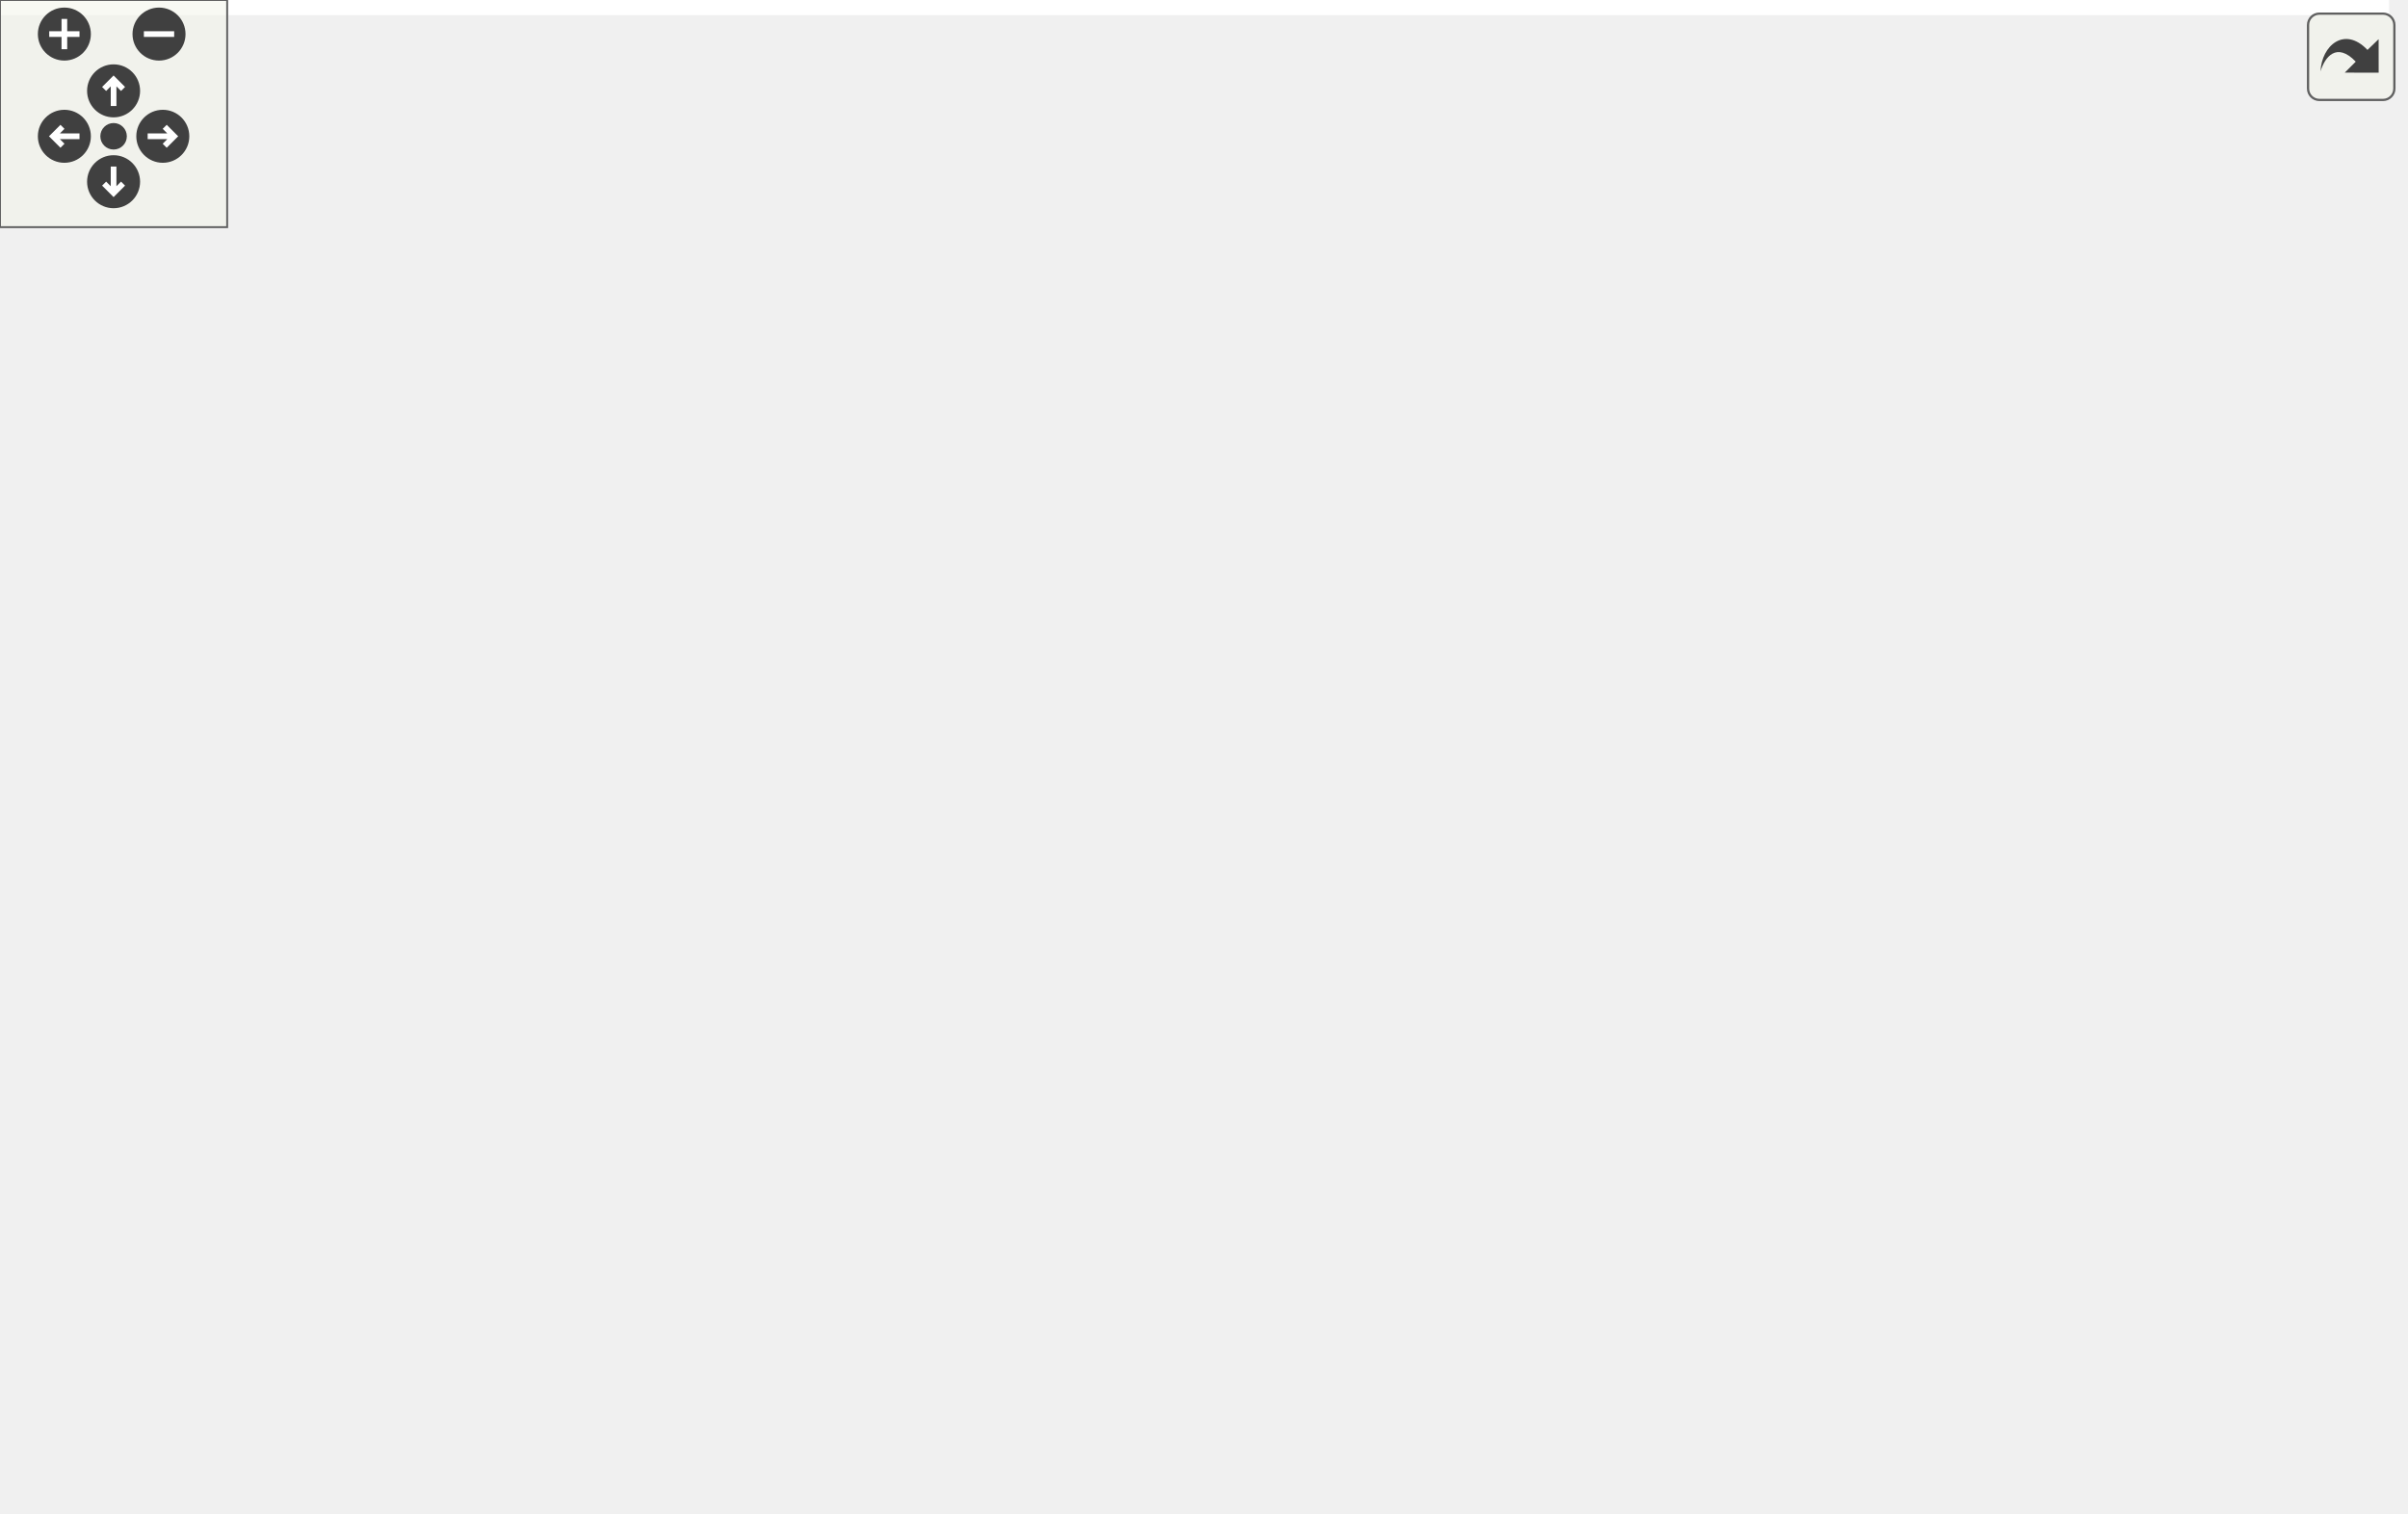
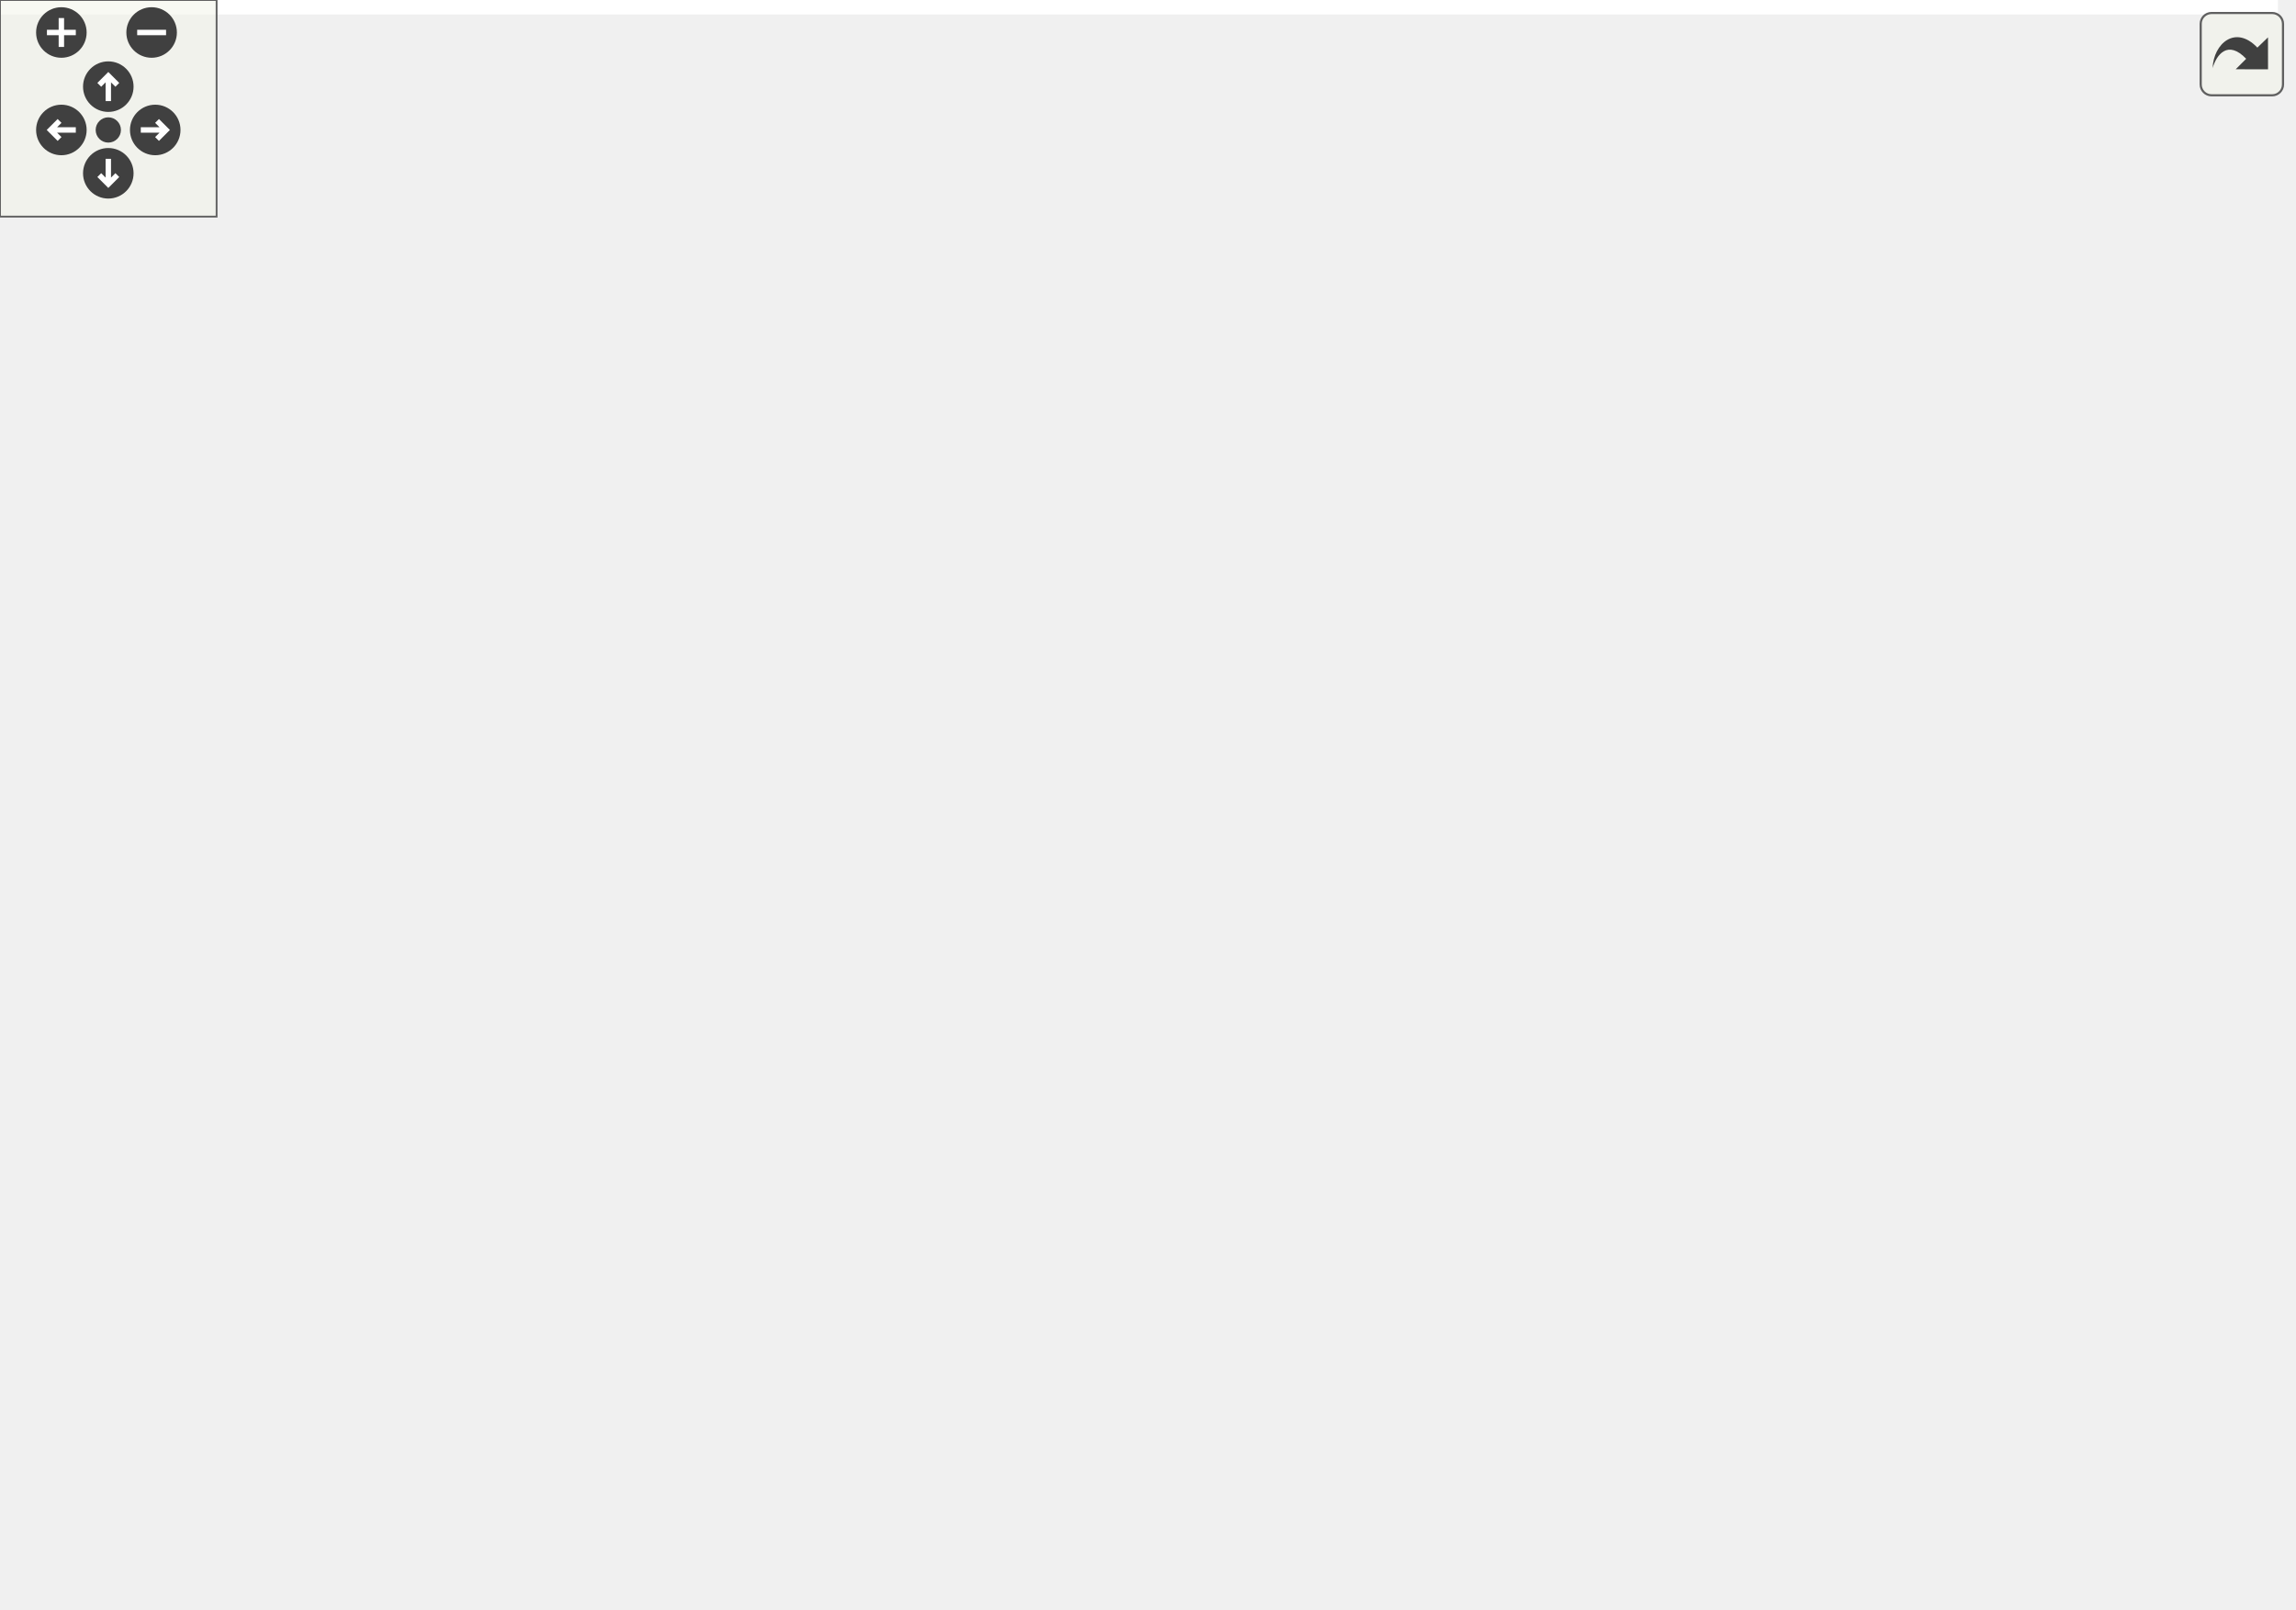
<svg xmlns="http://www.w3.org/2000/svg" xmlns:xlink="http://www.w3.org/1999/xlink" id="main" version="1.1" xml:space="preserve">
  <style type="text/css">
.edge:hover path { stroke: red; }
.edge:hover polygon { stroke: red; fill: red; }
</style>
  <defs>
    <circle id="rim" cx="0" cy="0" r="7" />
    <circle id="rim2" cx="0" cy="0" r="3.5" />
    <g id="zoomPlus">
      <use xlink:href="#rim" fill="#404040">
        <set attributeName="fill" to="#808080" begin="zoomplus.mouseover" end="zoomplus.mouseout" />
      </use>
      <path d="M-4,0h8M0,-4v8" fill="none" stroke="white" stroke-width="1.5" pointer-events="none" />
    </g>
    <g id="zoomMin">
      <use xlink:href="#rim" fill="#404040">
        <set attributeName="fill" to="#808080" begin="zoomminus.mouseover" end="zoomminus.mouseout" />
      </use>
      <path d="M-4,0h8" fill="none" stroke="white" stroke-width="1.5" pointer-events="none" />
    </g>
    <g id="dirArrow">
      <path fill="none" stroke="white" stroke-width="1.5" d="M0,-3.0v7 M-2.5,-0.5L0,-3.0L2.5,-0.5" />
    </g>
    <g id="resetDef">
      <use xlink:href="#rim2" fill="#404040">
        <set attributeName="fill" to="#808080" begin="reset.mouseover" end="reset.mouseout" />
      </use>
    </g>
  </defs>
  <svg id="graph" class="graph">
    <g id="viewport">
-       <polygon fill="white" stroke="transparent" points="-4,4 -4,-339 631,-339 631,4 -4,4" />
+       <polygon fill="white" stroke="transparent" points="-4,4 -4,-385 631,-385 631,4 -4,4" />
      <g id="node1" class="node">
        <g id="a_node1">
          <a xlink:title=" ">
-             <polygon fill="#bfbfbf" stroke="black" points="0,-145.5 0,-175.5 105,-175.5 105,-145.5 0,-145.5" />
-             <text text-anchor="start" x="8" y="-163.5" font-family="Helvetica,sans-Serif" font-size="10.00">graph_theory::test</text>
-             <text text-anchor="middle" x="52.5" y="-152.5" font-family="Helvetica,sans-Serif" font-size="10.00">_graph_theory</text>
+             <polygon fill="#bfbfbf" stroke="black" points="0,-164.5 0,-194.5 105,-194.5 105,-164.5 0,-164.5" />
+             <text text-anchor="start" x="8" y="-182.5" font-family="Helvetica,sans-Serif" font-size="10.00">graph_theory::test</text>
+             <text text-anchor="middle" x="52.5" y="-171.5" font-family="Helvetica,sans-Serif" font-size="10.00">_graph_theory</text>
          </a>
        </g>
      </g>
      <g id="node2" class="node">
        <g id="a_node2">
          <a xlink:href="namespacegraph__theory.html#af419fd09d176890f30126a49064cbd9b" target="_top" xlink:title=" ">
-             <polygon fill="white" stroke="black" points="153,-304.5 153,-334.5 258,-334.5 258,-304.5 153,-304.5" />
-             <text text-anchor="start" x="161" y="-322.5" font-family="Helvetica,sans-Serif" font-size="10.00">graph_theory::test</text>
-             <text text-anchor="middle" x="205.5" y="-311.5" font-family="Helvetica,sans-Serif" font-size="10.00">_add_edge</text>
+             <polygon fill="white" stroke="black" points="153,-301.5 153,-331.5 258,-331.5 258,-301.5 153,-301.5" />
+             <text text-anchor="start" x="161" y="-319.5" font-family="Helvetica,sans-Serif" font-size="10.00">graph_theory::test</text>
+             <text text-anchor="middle" x="205.5" y="-308.5" font-family="Helvetica,sans-Serif" font-size="10.00">_add_edge</text>
          </a>
        </g>
      </g>
      <g id="edge1" class="edge">
-         <path fill="none" stroke="midnightblue" d="M59.6,-175.55C71.4,-202.89 99.86,-260.98 141,-294.5 143.05,-296.17 145.22,-297.74 147.49,-299.21" />
-         <polygon fill="midnightblue" stroke="midnightblue" points="146.15,-302.48 156.57,-304.42 149.64,-296.41 146.15,-302.48" />
+         <path fill="none" stroke="midnightblue" d="M61.74,-194.65C75.33,-218.36 104.62,-264.34 141,-291.5 143.44,-293.32 146.02,-295.03 148.71,-296.62" />
+         <polygon fill="midnightblue" stroke="midnightblue" points="147.06,-299.71 157.53,-301.36 150.37,-293.55 147.06,-299.71" />
      </g>
      <g id="node4" class="node">
        <g id="a_node4">
          <a xlink:href="namespacegraph__theory.html#a2aea60be1c24dc82badd96e40923038b" target="_top" xlink:title=" ">
-             <polygon fill="white" stroke="black" points="143,-266 143,-285 268,-285 268,-266 143,-266" />
-             <text text-anchor="middle" x="205.5" y="-273" font-family="Helvetica,sans-Serif" font-size="10.00">graph_theory::test_bfs</text>
+             <polygon fill="white" stroke="black" points="143,-263 143,-282 268,-282 268,-263 143,-263" />
+             <text text-anchor="middle" x="205.5" y="-270" font-family="Helvetica,sans-Serif" font-size="10.00">graph_theory::test_bfs</text>
          </a>
        </g>
      </g>
      <g id="edge3" class="edge">
-         <path fill="none" stroke="midnightblue" d="M63.45,-175.86C77.99,-197.07 107.02,-235.14 141,-256.5 144.36,-258.61 147.96,-260.5 151.68,-262.18" />
-         <polygon fill="midnightblue" stroke="midnightblue" points="150.53,-265.49 161.11,-265.96 153.13,-258.99 150.53,-265.49" />
+         <path fill="none" stroke="midnightblue" d="M67.57,-194.68C83.79,-211.33 111.96,-237.77 141,-253.5 145.04,-255.69 149.36,-257.65 153.77,-259.41" />
+         <polygon fill="midnightblue" stroke="midnightblue" points="152.93,-262.83 163.53,-262.95 155.32,-256.25 152.93,-262.83" />
      </g>
      <g id="node5" class="node">
        <g id="a_node5">
          <a xlink:href="namespacegraph__theory.html#aeebcf017acc0533f31c46d62d0cebe72" target="_top" xlink:title=" ">
-             <polygon fill="white" stroke="black" points="153,-216.5 153,-246.5 258,-246.5 258,-216.5 153,-216.5" />
-             <text text-anchor="start" x="161" y="-234.5" font-family="Helvetica,sans-Serif" font-size="10.00">graph_theory::test</text>
-             <text text-anchor="middle" x="205.5" y="-223.5" font-family="Helvetica,sans-Serif" font-size="10.00">_bipartite</text>
+             <polygon fill="white" stroke="black" points="153,-213.5 153,-243.5 258,-243.5 258,-213.5 153,-213.5" />
+             <text text-anchor="start" x="161" y="-231.5" font-family="Helvetica,sans-Serif" font-size="10.00">graph_theory::test</text>
+             <text text-anchor="middle" x="205.5" y="-220.5" font-family="Helvetica,sans-Serif" font-size="10.00">_bipartite</text>
          </a>
        </g>
      </g>
      <g id="edge5" class="edge">
-         <path fill="none" stroke="midnightblue" d="M79.46,-175.61C96.64,-185.31 119.81,-197.86 141,-207.5 144.8,-209.23 148.77,-210.94 152.78,-212.61" />
-         <polygon fill="midnightblue" stroke="midnightblue" points="151.58,-215.9 162.17,-216.39 154.2,-209.4 151.58,-215.9" />
+         <path fill="none" stroke="midnightblue" d="M100.04,-194.6C115.32,-199.56 132.47,-205.13 148.39,-210.29" />
+         <polygon fill="midnightblue" stroke="midnightblue" points="147.52,-213.69 158.12,-213.45 149.69,-207.03 147.52,-213.69" />
      </g>
      <g id="node7" class="node">
        <g id="a_node7">
          <a xlink:href="namespacegraph__theory.html#abbe5b980d32347acbd0811f9c189d097" target="_top" xlink:title=" ">
-             <polygon fill="white" stroke="black" points="153,-167.5 153,-197.5 258,-197.5 258,-167.5 153,-167.5" />
-             <text text-anchor="start" x="161" y="-185.5" font-family="Helvetica,sans-Serif" font-size="10.00">graph_theory::test</text>
-             <text text-anchor="middle" x="205.5" y="-174.5" font-family="Helvetica,sans-Serif" font-size="10.00">_max_match</text>
+             <polygon fill="white" stroke="black" points="153,-350.5 153,-380.5 258,-380.5 258,-350.5 153,-350.5" />
+             <text text-anchor="start" x="161" y="-368.5" font-family="Helvetica,sans-Serif" font-size="10.00">graph_theory::test</text>
+             <text text-anchor="middle" x="205.5" y="-357.5" font-family="Helvetica,sans-Serif" font-size="10.00">_max_match</text>
          </a>
        </g>
      </g>
      <g id="edge8" class="edge">
-         <path fill="none" stroke="midnightblue" d="M105.04,-168.01C117.25,-169.79 130.38,-171.7 142.97,-173.54" />
-         <polygon fill="midnightblue" stroke="midnightblue" points="142.53,-177.01 152.93,-174.99 143.54,-170.08 142.53,-177.01" />
+         <path fill="none" stroke="midnightblue" d="M57.75,-194.74C67.33,-226.46 93.59,-300.05 141,-341.5 142.34,-342.67 143.75,-343.79 145.2,-344.86" />
+         <polygon fill="midnightblue" stroke="midnightblue" points="143.69,-348.04 154.01,-350.41 147.42,-342.12 143.69,-348.04" />
      </g>
      <g id="node10" class="node">
        <g id="a_node10">
          <a xlink:href="namespacegraph__theory.html#a84ac78302ab327b1a880654a74f696b3" target="_top" xlink:title=" ">
-             <polygon fill="white" stroke="black" points="141,-129 141,-148 270,-148 270,-129 141,-129" />
-             <text text-anchor="middle" x="205.5" y="-136" font-family="Helvetica,sans-Serif" font-size="10.00">graph_theory::test_mst</text>
+             <polygon fill="white" stroke="black" points="141,-126 141,-145 270,-145 270,-126 141,-126" />
+             <text text-anchor="middle" x="205.5" y="-133" font-family="Helvetica,sans-Serif" font-size="10.00">graph_theory::test_mst</text>
          </a>
        </g>
      </g>
      <g id="edge13" class="edge">
-         <path fill="none" stroke="midnightblue" d="M105.04,-152.99C113.33,-151.78 122.05,-150.51 130.74,-149.25" />
-         <polygon fill="midnightblue" stroke="midnightblue" points="131.51,-152.67 140.9,-147.77 130.5,-145.74 131.51,-152.67" />
+         <path fill="none" stroke="midnightblue" d="M105.04,-164.48C123.47,-159.11 144.02,-153.12 161.63,-147.99" />
+         <polygon fill="midnightblue" stroke="midnightblue" points="163.01,-151.24 171.63,-145.08 161.05,-144.52 163.01,-151.24" />
      </g>
      <g id="node12" class="node">
        <g id="a_node12">
          <a xlink:href="namespacegraph__theory.html#a67e1bb0651ba8b410525f0a06c154f10" target="_top" xlink:title=" ">
-             <polygon fill="white" stroke="black" points="142.5,-91 142.5,-110 268.5,-110 268.5,-91 142.5,-91" />
-             <text text-anchor="middle" x="205.5" y="-98" font-family="Helvetica,sans-Serif" font-size="10.00">graph_theory::test_scc</text>
+             <polygon fill="white" stroke="black" points="142.5,-50 142.5,-69 268.5,-69 268.5,-50 142.5,-50" />
+             <text text-anchor="middle" x="205.5" y="-57" font-family="Helvetica,sans-Serif" font-size="10.00">graph_theory::test_scc</text>
          </a>
        </g>
      </g>
      <g id="edge15" class="edge">
-         <path fill="none" stroke="midnightblue" d="M83,-145.35C99.75,-137.08 121.25,-127.03 141,-119.5 146.93,-117.24 153.25,-115.07 159.51,-113.06" />
-         <polygon fill="midnightblue" stroke="midnightblue" points="160.74,-116.34 169.25,-110.04 158.67,-109.66 160.74,-116.34" />
+         <path fill="none" stroke="midnightblue" d="M63.67,-164.47C78.46,-143.65 107.79,-106.05 141,-83.5 147.1,-79.36 154.01,-75.81 160.97,-72.81" />
+         <polygon fill="midnightblue" stroke="midnightblue" points="162.42,-76 170.42,-69.05 159.84,-69.49 162.42,-76" />
      </g>
      <g id="node15" class="node">
        <g id="a_node15">
          <a xlink:href="namespacegraph__theory.html#ae36eab02a5882508df9bcd38fed73b1f" target="_top" xlink:title=" ">
            <polygon fill="white" stroke="black" points="153,-0.5 153,-30.5 258,-30.5 258,-0.5 153,-0.5" />
            <text text-anchor="start" x="161" y="-18.5" font-family="Helvetica,sans-Serif" font-size="10.00">graph_theory::test</text>
            <text text-anchor="middle" x="205.5" y="-7.5" font-family="Helvetica,sans-Serif" font-size="10.00">_shortest_dist</text>
          </a>
        </g>
      </g>
      <g id="edge18" class="edge">
-         <path fill="none" stroke="midnightblue" d="M61.86,-145.22C75.62,-121.25 105.13,-74.56 141,-45.5 145.55,-41.81 150.63,-38.45 155.88,-35.43" />
-         <polygon fill="midnightblue" stroke="midnightblue" points="157.64,-38.45 164.81,-30.65 154.34,-32.28 157.64,-38.45" />
+         <path fill="none" stroke="midnightblue" d="M59.27,-164.33C70.7,-136.15 98.85,-75.43 141,-40.5 143.04,-38.81 145.2,-37.23 147.45,-35.75" />
+         <polygon fill="midnightblue" stroke="midnightblue" points="149.61,-38.54 156.51,-30.5 146.1,-32.49 149.61,-38.54" />
      </g>
      <g id="node17" class="node">
        <g id="a_node17">
          <a xlink:href="namespacegraph__theory.html#a734cad165e9d3343718dea3cab4febc3" target="_top" xlink:title=" ">
-             <polygon fill="white" stroke="black" points="332,-41.5 332,-71.5 437,-71.5 437,-41.5 332,-41.5" />
-             <text text-anchor="start" x="340" y="-59.5" font-family="Helvetica,sans-Serif" font-size="10.00">graph_theory::test</text>
-             <text text-anchor="middle" x="384.5" y="-48.5" font-family="Helvetica,sans-Serif" font-size="10.00">_trans</text>
+             <polygon fill="white" stroke="black" points="332,-82.5 332,-112.5 437,-112.5 437,-82.5 332,-82.5" />
+             <text text-anchor="start" x="340" y="-100.5" font-family="Helvetica,sans-Serif" font-size="10.00">graph_theory::test</text>
+             <text text-anchor="middle" x="384.5" y="-89.5" font-family="Helvetica,sans-Serif" font-size="10.00">_trans</text>
          </a>
        </g>
      </g>
      <g id="edge20" class="edge">
-         <path fill="none" stroke="midnightblue" d="M65.19,-145.19C80.39,-126.55 108.84,-95.81 141,-81.5 198.52,-55.91 271.07,-51.62 321.77,-52.51" />
-         <polygon fill="midnightblue" stroke="midnightblue" points="321.83,-56.02 331.92,-52.77 322.01,-49.02 321.83,-56.02" />
+         <path fill="none" stroke="midnightblue" d="M68.71,-164.47C85.05,-149.39 112.53,-126.93 141,-116.5 199.61,-95.03 271.39,-92.02 321.58,-93.31" />
+         <polygon fill="midnightblue" stroke="midnightblue" points="321.53,-96.81 331.64,-93.63 321.76,-89.81 321.53,-96.81" />
+       </g>
+       <g id="node18" class="node">
+         <g id="a_node18">
+           <a xlink:href="namespacegraph__theory.html#aa96a8c7fd5bf97d564842e0a0312db5e" target="_top" xlink:title=" ">
+             <polygon fill="white" stroke="black" points="153,-164.5 153,-194.5 258,-194.5 258,-164.5 153,-164.5" />
+             <text text-anchor="start" x="161" y="-182.5" font-family="Helvetica,sans-Serif" font-size="10.00">graph_theory::test</text>
+             <text text-anchor="middle" x="205.5" y="-171.5" font-family="Helvetica,sans-Serif" font-size="10.00">_tree_diameter</text>
+           </a>
+         </g>
+       </g>
+       <g id="edge22" class="edge">
+         <path fill="none" stroke="midnightblue" d="M105.04,-179.5C117.12,-179.5 130.12,-179.5 142.6,-179.5" />
+         <polygon fill="midnightblue" stroke="midnightblue" points="142.93,-183 152.93,-179.5 142.93,-176 142.93,-183" />
      </g>
      <g id="node3" class="node">
        <g id="a_node3">
          <a xlink:href="namespacegraph__theory.html#a7baea0d3e99864e50ed82e6e93a88eb5" target="_top" xlink:title=" ">
-             <polygon fill="white" stroke="black" points="317.5,-281 317.5,-300 451.5,-300 451.5,-281 317.5,-281" />
-             <text text-anchor="middle" x="384.5" y="-288" font-family="Helvetica,sans-Serif" font-size="10.00">graph_theory::add_edge</text>
+             <polygon fill="white" stroke="black" points="317.5,-263 317.5,-282 451.5,-282 451.5,-263 317.5,-263" />
+             <text text-anchor="middle" x="384.5" y="-270" font-family="Helvetica,sans-Serif" font-size="10.00">graph_theory::add_edge</text>
          </a>
        </g>
      </g>
      <g id="edge2" class="edge">
-         <path fill="none" stroke="midnightblue" d="M258.17,-311.03C275.99,-308.11 296.23,-304.8 315.17,-301.7" />
-         <polygon fill="midnightblue" stroke="midnightblue" points="315.93,-305.12 325.24,-300.05 314.8,-298.21 315.93,-305.12" />
+         <path fill="none" stroke="midnightblue" d="M258.17,-303.66C282.55,-297.6 311.46,-290.41 335.37,-284.47" />
+         <polygon fill="midnightblue" stroke="midnightblue" points="336.42,-287.81 345.28,-282 334.73,-281.02 336.42,-287.81" />
      </g>
      <g id="edge4" class="edge">
-         <path fill="none" stroke="midnightblue" d="M268.41,-280.75C280.91,-281.81 294.2,-282.93 307.14,-284.03" />
-         <polygon fill="midnightblue" stroke="midnightblue" points="307.15,-287.54 317.41,-284.9 307.75,-280.57 307.15,-287.54" />
+         <path fill="none" stroke="midnightblue" d="M268.41,-272.5C280.91,-272.5 294.2,-272.5 307.14,-272.5" />
+         <polygon fill="midnightblue" stroke="midnightblue" points="307.41,-276 317.41,-272.5 307.41,-269 307.41,-276" />
      </g>
      <g id="edge6" class="edge">
-         <path fill="none" stroke="midnightblue" d="M248.5,-246.67C266.2,-252.96 287.05,-260.23 306,-266.5 317.7,-270.37 330.46,-274.4 342.18,-278.02" />
-         <polygon fill="midnightblue" stroke="midnightblue" points="341.15,-281.37 351.74,-280.96 343.21,-274.68 341.15,-281.37" />
+         <path fill="none" stroke="midnightblue" d="M258.17,-241.34C282.55,-247.4 311.46,-254.59 335.37,-260.53" />
+         <polygon fill="midnightblue" stroke="midnightblue" points="334.73,-263.98 345.28,-263 336.42,-257.19 334.73,-263.98" />
      </g>
      <g id="node6" class="node">
        <g id="a_node6">
          <a xlink:href="namespacegraph__theory.html#abc2dae699efd9d44942e1a27d801d9cb" target="_top" xlink:title=" ">
-             <polygon fill="white" stroke="black" points="499,-224 499,-243 627,-243 627,-224 499,-224" />
-             <text text-anchor="middle" x="563" y="-231" font-family="Helvetica,sans-Serif" font-size="10.00">graph_theory::bipartite</text>
+             <polygon fill="white" stroke="black" points="499,-289 499,-308 627,-308 627,-289 499,-289" />
+             <text text-anchor="middle" x="563" y="-296" font-family="Helvetica,sans-Serif" font-size="10.00">graph_theory::bipartite</text>
          </a>
        </g>
      </g>
      <g id="edge7" class="edge">
-         <path fill="none" stroke="midnightblue" d="M258.14,-232.74C273.54,-233.05 290.45,-233.34 306,-233.5 367.54,-234.12 437.39,-234.07 488.57,-233.89" />
-         <polygon fill="midnightblue" stroke="midnightblue" points="488.89,-237.39 498.88,-233.85 488.86,-230.39 488.89,-237.39" />
+         <path fill="none" stroke="midnightblue" d="M258.49,-228.59C310.94,-229.83 393.85,-234.97 463,-253.5 489.17,-260.52 517.11,-273.81 536.61,-284.13" />
+         <polygon fill="midnightblue" stroke="midnightblue" points="535.01,-287.24 545.47,-288.92 538.34,-281.09 535.01,-287.24" />
      </g>
      <g id="edge9" class="edge">
-         <path fill="none" stroke="midnightblue" d="M249.21,-197.57C256.29,-200.56 263.46,-203.9 270,-207.5 272.46,-208.85 329.85,-251.01 362.06,-274.71" />
-         <polygon fill="midnightblue" stroke="midnightblue" points="360.28,-277.75 370.41,-280.86 364.43,-272.11 360.28,-277.75" />
+         <path fill="none" stroke="midnightblue" d="M252.59,-350.48C258.62,-347.83 264.58,-344.84 270,-341.5 288.49,-330.12 287.95,-320.55 306,-308.5 319.24,-299.67 334.98,-291.92 348.82,-285.89" />
+         <polygon fill="midnightblue" stroke="midnightblue" points="350.18,-289.12 358.03,-282.01 347.46,-282.67 350.18,-289.12" />
      </g>
      <g id="node8" class="node">
        <g id="a_node8">
          <a xlink:href="namespacegraph__theory.html#a2c4ec732b90bd1beb930f2dc68e47294" target="_top" xlink:title="Returns the size of the matching.">
-             <polygon fill="white" stroke="black" points="306,-167 306,-186 463,-186 463,-167 306,-167" />
-             <text text-anchor="middle" x="384.5" y="-174" font-family="Helvetica,sans-Serif" font-size="10.00">graph_theory::matching_size</text>
+             <polygon fill="white" stroke="black" points="306,-318 306,-337 463,-337 463,-318 306,-318" />
+             <text text-anchor="middle" x="384.5" y="-325" font-family="Helvetica,sans-Serif" font-size="10.00">graph_theory::matching_size</text>
          </a>
        </g>
      </g>
      <g id="edge10" class="edge">
-         <path fill="none" stroke="midnightblue" d="M258.17,-180.75C269.93,-180.35 282.74,-179.92 295.53,-179.48" />
-         <polygon fill="midnightblue" stroke="midnightblue" points="295.9,-182.97 305.77,-179.13 295.66,-175.98 295.9,-182.97" />
+         <path fill="none" stroke="midnightblue" d="M258.17,-354.41C280.38,-349.64 306.36,-344.06 328.89,-339.23" />
+         <polygon fill="midnightblue" stroke="midnightblue" points="329.92,-342.58 338.97,-337.06 328.45,-335.74 329.92,-342.58" />
      </g>
      <g id="node9" class="node">
        <g id="a_node9">
          <a xlink:href="namespacegraph__theory.html#a178da2acee19545ba0378a75ffea2fdb" target="_top" xlink:title=" ">
-             <polygon fill="white" stroke="black" points="312.5,-205 312.5,-224 456.5,-224 456.5,-205 312.5,-205" />
-             <text text-anchor="middle" x="384.5" y="-212" font-family="Helvetica,sans-Serif" font-size="10.00">graph_theory::max_match</text>
+             <polygon fill="white" stroke="black" points="312.5,-356 312.5,-375 456.5,-375 456.5,-356 312.5,-356" />
+             <text text-anchor="middle" x="384.5" y="-363" font-family="Helvetica,sans-Serif" font-size="10.00">graph_theory::max_match</text>
          </a>
        </g>
      </g>
      <g id="edge11" class="edge">
-         <path fill="none" stroke="midnightblue" d="M258.17,-191.84C277.81,-195.39 300.4,-199.48 320.95,-203.19" />
-         <polygon fill="midnightblue" stroke="midnightblue" points="320.38,-206.65 330.84,-204.98 321.63,-199.76 320.38,-206.65" />
+         <path fill="none" stroke="midnightblue" d="M258.17,-365.5C271.93,-365.5 287.14,-365.5 302.08,-365.5" />
+         <polygon fill="midnightblue" stroke="midnightblue" points="302.36,-369 312.36,-365.5 302.36,-362 302.36,-369" />
      </g>
      <g id="edge12" class="edge">
-         <path fill="none" stroke="midnightblue" d="M456.53,-222.15C467.12,-223.29 478.07,-224.46 488.71,-225.61" />
-         <polygon fill="midnightblue" stroke="midnightblue" points="488.49,-229.11 498.8,-226.7 489.24,-222.15 488.49,-229.11" />
+         <path fill="none" stroke="midnightblue" d="M431.46,-355.93C441.96,-353.28 452.96,-350.12 463,-346.5 488.63,-337.26 516.44,-323.41 536.04,-312.96" />
+         <polygon fill="midnightblue" stroke="midnightblue" points="537.83,-315.98 544.96,-308.14 534.49,-309.82 537.83,-315.98" />
      </g>
      <g id="node11" class="node">
        <g id="a_node11">
          <a xlink:href="namespacegraph__theory.html#a43f33335bd84b91252969b3b17f8b09d" target="_top" xlink:title=" ">
-             <polygon fill="white" stroke="black" points="332,-129 332,-148 437,-148 437,-129 332,-129" />
-             <text text-anchor="middle" x="384.5" y="-136" font-family="Helvetica,sans-Serif" font-size="10.00">graph_theory::mst</text>
+             <polygon fill="white" stroke="black" points="332,-132 332,-151 437,-151 437,-132 332,-132" />
+             <text text-anchor="middle" x="384.5" y="-139" font-family="Helvetica,sans-Serif" font-size="10.00">graph_theory::mst</text>
          </a>
        </g>
      </g>
      <g id="edge14" class="edge">
-         <path fill="none" stroke="midnightblue" d="M270.4,-138.5C287.13,-138.5 305.13,-138.5 321.75,-138.5" />
-         <polygon fill="midnightblue" stroke="midnightblue" points="321.89,-142 331.89,-138.5 321.89,-135 321.89,-142" />
+         <path fill="none" stroke="midnightblue" d="M270.4,-137.67C287.13,-138.23 305.13,-138.84 321.75,-139.41" />
+         <polygon fill="midnightblue" stroke="midnightblue" points="321.78,-142.91 331.89,-139.75 322.01,-135.91 321.78,-142.91" />
      </g>
      <g id="node13" class="node">
        <g id="a_node13">
          <a xlink:href="namespacegraph__theory.html#abf42c204d44caae5b7ea48d8261dfd9e" target="_top" xlink:title=" ">
-             <polygon fill="white" stroke="black" points="333.5,-91 333.5,-110 435.5,-110 435.5,-91 333.5,-91" />
-             <text text-anchor="middle" x="384.5" y="-98" font-family="Helvetica,sans-Serif" font-size="10.00">graph_theory::scc</text>
+             <polygon fill="white" stroke="black" points="333.5,-44 333.5,-63 435.5,-63 435.5,-44 333.5,-44" />
+             <text text-anchor="middle" x="384.5" y="-51" font-family="Helvetica,sans-Serif" font-size="10.00">graph_theory::scc</text>
          </a>
        </g>
      </g>
      <g id="edge16" class="edge">
-         <path fill="none" stroke="midnightblue" d="M268.9,-100.5C286.54,-100.5 305.7,-100.5 323.21,-100.5" />
-         <polygon fill="midnightblue" stroke="midnightblue" points="323.31,-104 333.31,-100.5 323.31,-97 323.31,-104" />
+         <path fill="none" stroke="midnightblue" d="M268.9,-57.38C286.54,-56.79 305.7,-56.14 323.21,-55.54" />
+         <polygon fill="midnightblue" stroke="midnightblue" points="323.43,-59.04 333.31,-55.2 323.19,-52.04 323.43,-59.04" />
      </g>
      <g id="node14" class="node">
        <g id="a_node14">
          <a xlink:href="namespacegraph__theory.html#af33d0502161df2d1b82be4b1e8dcaa13" target="_top" xlink:title=" ">
-             <polygon fill="white" stroke="black" points="507.5,-69 507.5,-88 618.5,-88 618.5,-69 507.5,-69" />
-             <text text-anchor="middle" x="563" y="-76" font-family="Helvetica,sans-Serif" font-size="10.00">graph_theory::trans</text>
+             <polygon fill="white" stroke="black" points="507.5,-66 507.5,-85 618.5,-85 618.5,-66 507.5,-66" />
+             <text text-anchor="middle" x="563" y="-73" font-family="Helvetica,sans-Serif" font-size="10.00">graph_theory::trans</text>
          </a>
        </g>
      </g>
      <g id="edge17" class="edge">
-         <path fill="none" stroke="midnightblue" d="M435.61,-94.25C454.79,-91.86 476.94,-89.1 497.3,-86.56" />
-         <polygon fill="midnightblue" stroke="midnightblue" points="497.95,-90.01 507.44,-85.3 497.08,-83.06 497.95,-90.01" />
+         <path fill="none" stroke="midnightblue" d="M435.61,-59.75C454.79,-62.14 476.94,-64.9 497.3,-67.44" />
+         <polygon fill="midnightblue" stroke="midnightblue" points="497.08,-70.94 507.44,-68.7 497.95,-63.99 497.08,-70.94" />
      </g>
      <g id="node16" class="node">
        <g id="a_node16">
-           <a xlink:href="namespacegraph__theory.html#a934a24e545f14f58f25359de518e8d1d" target="_top" xlink:title=" ">
-             <polygon fill="white" stroke="black" points="310,-3 310,-22 459,-22 459,-3 310,-3" />
-             <text text-anchor="middle" x="384.5" y="-10" font-family="Helvetica,sans-Serif" font-size="10.00">graph_theory::shortest_dist</text>
+           <a xlink:href="namespacegraph__theory.html#ae6ad3f54671798a8d8f3c4253ea83db4" target="_top" xlink:title=" ">
+             <polygon fill="white" stroke="black" points="310,-6 310,-25 459,-25 459,-6 310,-6" />
+             <text text-anchor="middle" x="384.5" y="-13" font-family="Helvetica,sans-Serif" font-size="10.00">graph_theory::shortest_dist</text>
          </a>
        </g>
      </g>
      <g id="edge19" class="edge">
-         <path fill="none" stroke="midnightblue" d="M258.17,-14.62C271.14,-14.4 285.4,-14.16 299.51,-13.92" />
-         <polygon fill="midnightblue" stroke="midnightblue" points="299.79,-17.42 309.73,-13.75 299.67,-10.42 299.79,-17.42" />
+         <path fill="none" stroke="midnightblue" d="M258.17,-15.5C271.14,-15.5 285.4,-15.5 299.51,-15.5" />
+         <polygon fill="midnightblue" stroke="midnightblue" points="299.73,-19 309.73,-15.5 299.73,-12 299.73,-19" />
      </g>
      <g id="edge21" class="edge">
-         <path fill="none" stroke="midnightblue" d="M437.03,-62.92C455.83,-65.27 477.34,-67.95 497.15,-70.42" />
-         <polygon fill="midnightblue" stroke="midnightblue" points="496.98,-73.92 507.33,-71.69 497.84,-66.98 496.98,-73.92" />
+         <path fill="none" stroke="midnightblue" d="M437.03,-91.08C455.83,-88.73 477.34,-86.05 497.15,-83.58" />
+         <polygon fill="midnightblue" stroke="midnightblue" points="497.84,-87.02 507.33,-82.31 496.98,-80.08 497.84,-87.02" />
+       </g>
+       <g id="edge23" class="edge">
+         <path fill="none" stroke="midnightblue" d="M247.58,-194.53C255.13,-197.61 262.88,-200.99 270,-204.5 302.6,-220.55 338.26,-242.73 360.74,-257.34" />
+         <polygon fill="midnightblue" stroke="midnightblue" points="358.96,-260.35 369.24,-262.91 362.79,-254.5 358.96,-260.35" />
+       </g>
+       <g id="node19" class="node">
+         <g id="a_node19">
+           <a xlink:href="namespacegraph__theory.html#a9361a6539ccda780bb95468f68d876f7" target="_top" xlink:title=" ">
+             <polygon fill="white" stroke="black" points="331.5,-170.5 331.5,-200.5 437.5,-200.5 437.5,-170.5 331.5,-170.5" />
+             <text text-anchor="start" x="339.5" y="-188.5" font-family="Helvetica,sans-Serif" font-size="10.00">graph_theory::tree</text>
+             <text text-anchor="middle" x="384.5" y="-177.5" font-family="Helvetica,sans-Serif" font-size="10.00">_diameter</text>
+           </a>
+         </g>
+       </g>
+       <g id="edge24" class="edge">
+         <path fill="none" stroke="midnightblue" d="M258.17,-181.25C277.9,-181.92 300.6,-182.69 321.21,-183.39" />
+         <polygon fill="midnightblue" stroke="midnightblue" points="321.34,-186.89 331.46,-183.74 321.58,-179.9 321.34,-186.89" />
      </g>
    </g>
  </svg>
  <g id="navigator" transform="translate(0 0)" fill="#404254">
    <rect fill="#f2f5e9" fill-opacity="0.5" stroke="#606060" stroke-width=".5" x="0" y="0" width="60" height="60" />
    <use id="zoomplus" xlink:href="#zoomPlus" x="17" y="9" />
    <use id="zoomminus" xlink:href="#zoomMin" x="42" y="9" />
    <use id="reset" xlink:href="#resetDef" x="30" y="36" />
    <g id="arrowUp" xlink:href="#dirArrow" transform="translate(30 24)">
      <use xlink:href="#rim" fill="#404040">
        <set attributeName="fill" to="#808080" begin="arrowUp.mouseover" end="arrowUp.mouseout" />
      </use>
      <path fill="none" stroke="white" stroke-width="1.5" d="M0,-3.0v7 M-2.5,-0.5L0,-3.0L2.5,-0.5" />
    </g>
    <g id="arrowRight" xlink:href="#dirArrow" transform="rotate(90) translate(36 -43)">
      <use xlink:href="#rim" fill="#404040">
        <set attributeName="fill" to="#808080" begin="arrowRight.mouseover" end="arrowRight.mouseout" />
      </use>
      <path fill="none" stroke="white" stroke-width="1.5" d="M0,-3.0v7 M-2.5,-0.5L0,-3.0L2.5,-0.5" />
    </g>
    <g id="arrowDown" xlink:href="#dirArrow" transform="rotate(180) translate(-30 -48)">
      <use xlink:href="#rim" fill="#404040">
        <set attributeName="fill" to="#808080" begin="arrowDown.mouseover" end="arrowDown.mouseout" />
      </use>
      <path fill="none" stroke="white" stroke-width="1.5" d="M0,-3.0v7 M-2.5,-0.5L0,-3.0L2.5,-0.5" />
    </g>
    <g id="arrowLeft" xlink:href="#dirArrow" transform="rotate(270) translate(-36 17)">
      <use xlink:href="#rim" fill="#404040">
        <set attributeName="fill" to="#808080" begin="arrowLeft.mouseover" end="arrowLeft.mouseout" />
      </use>
      <path fill="none" stroke="white" stroke-width="1.5" d="M0,-3.0v7 M-2.5,-0.5L0,-3.0L2.5,-0.5" />
    </g>
  </g>
  <svg viewBox="0 0 15 15" width="100%" height="30px" preserveAspectRatio="xMaxYMin meet">
    <g id="arrow_out" transform="scale(0.3 0.3)">
      <a xlink:href="namespacegraph__theory_aa2b38897f4c429325f0eb73b1137755a_cgraph_org.svg" target="_base">
        <rect id="button" ry="5" rx="5" y="6" x="6" height="38" width="38" fill="#f2f5e9" fill-opacity="0.5" stroke="#606060" stroke-width="1.0" />
        <path id="arrow" d="M 11.5,31.437 C 11.94,20.098 22.043,11.323 32.159,21.979 L 37.069,17.246 C 37.069,17.246 37.088,32 37.088,32 L 22.16,31.978 C 22.16,31.978 26.998,27.14 26.998,27.14 C 18.529,18.264 13.292,25.23 11.5,31.437 z" style="fill:#404040;" />
      </a>
    </g>
  </svg>
</svg>
